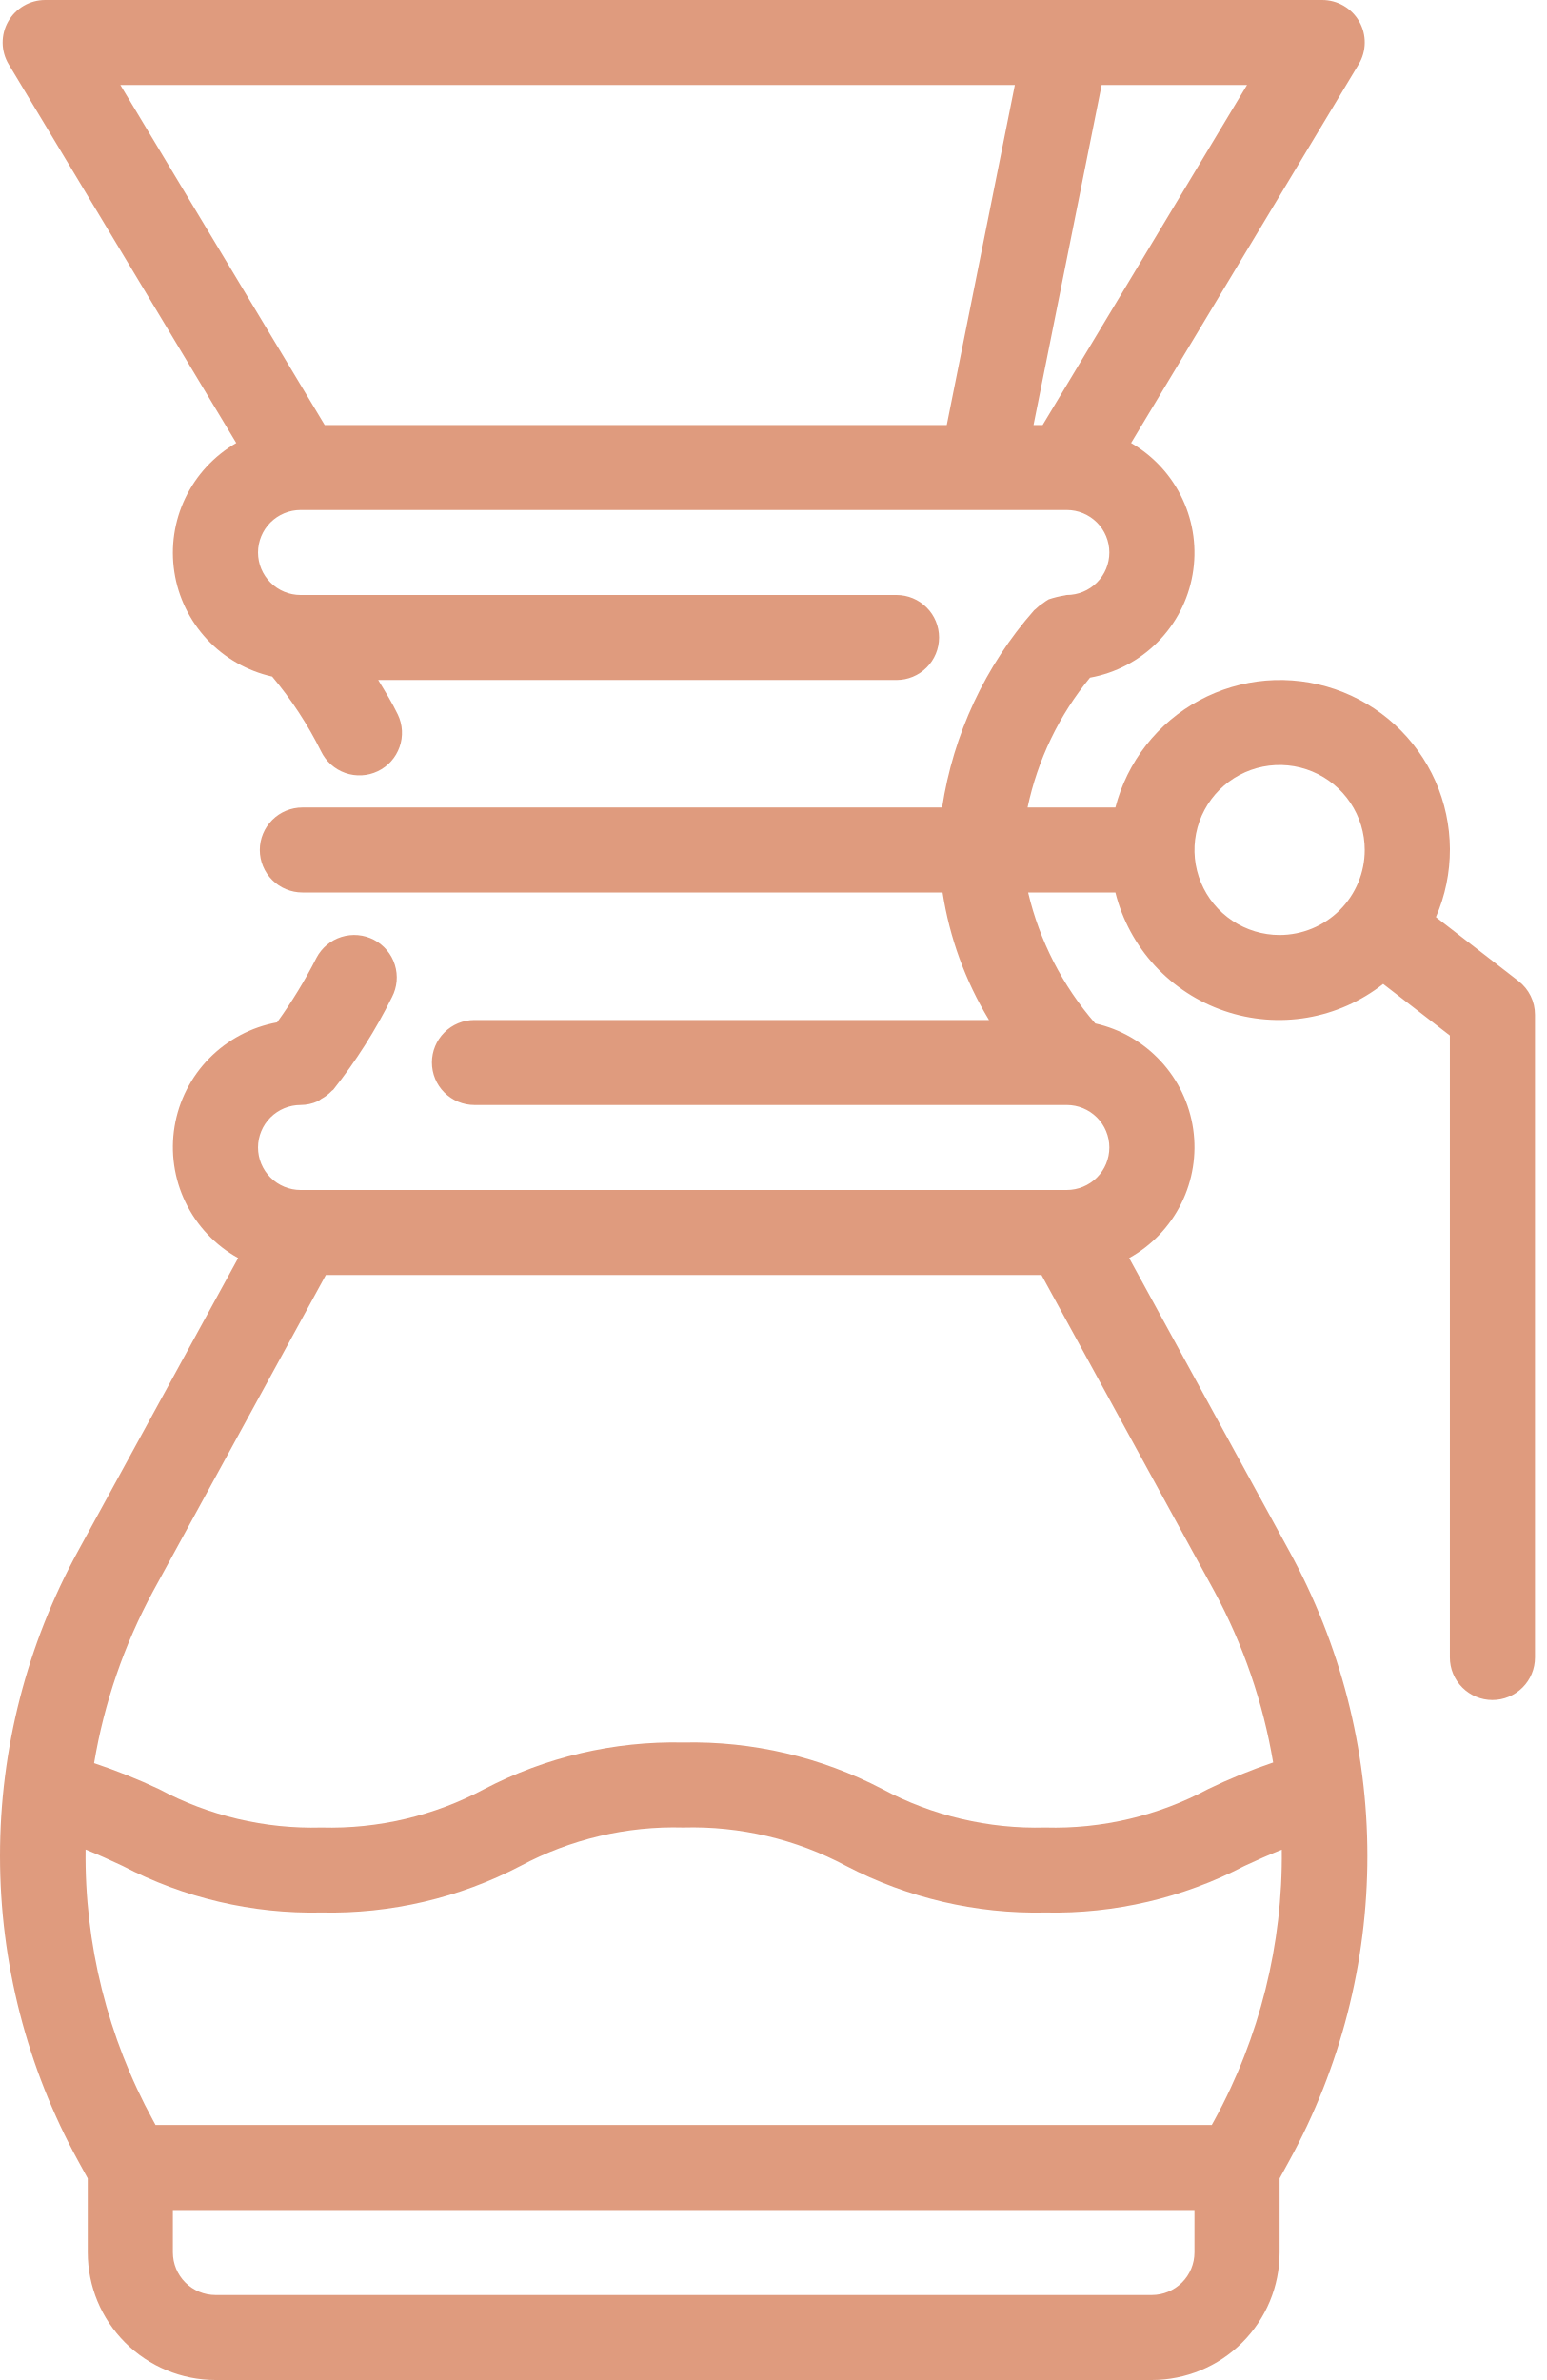
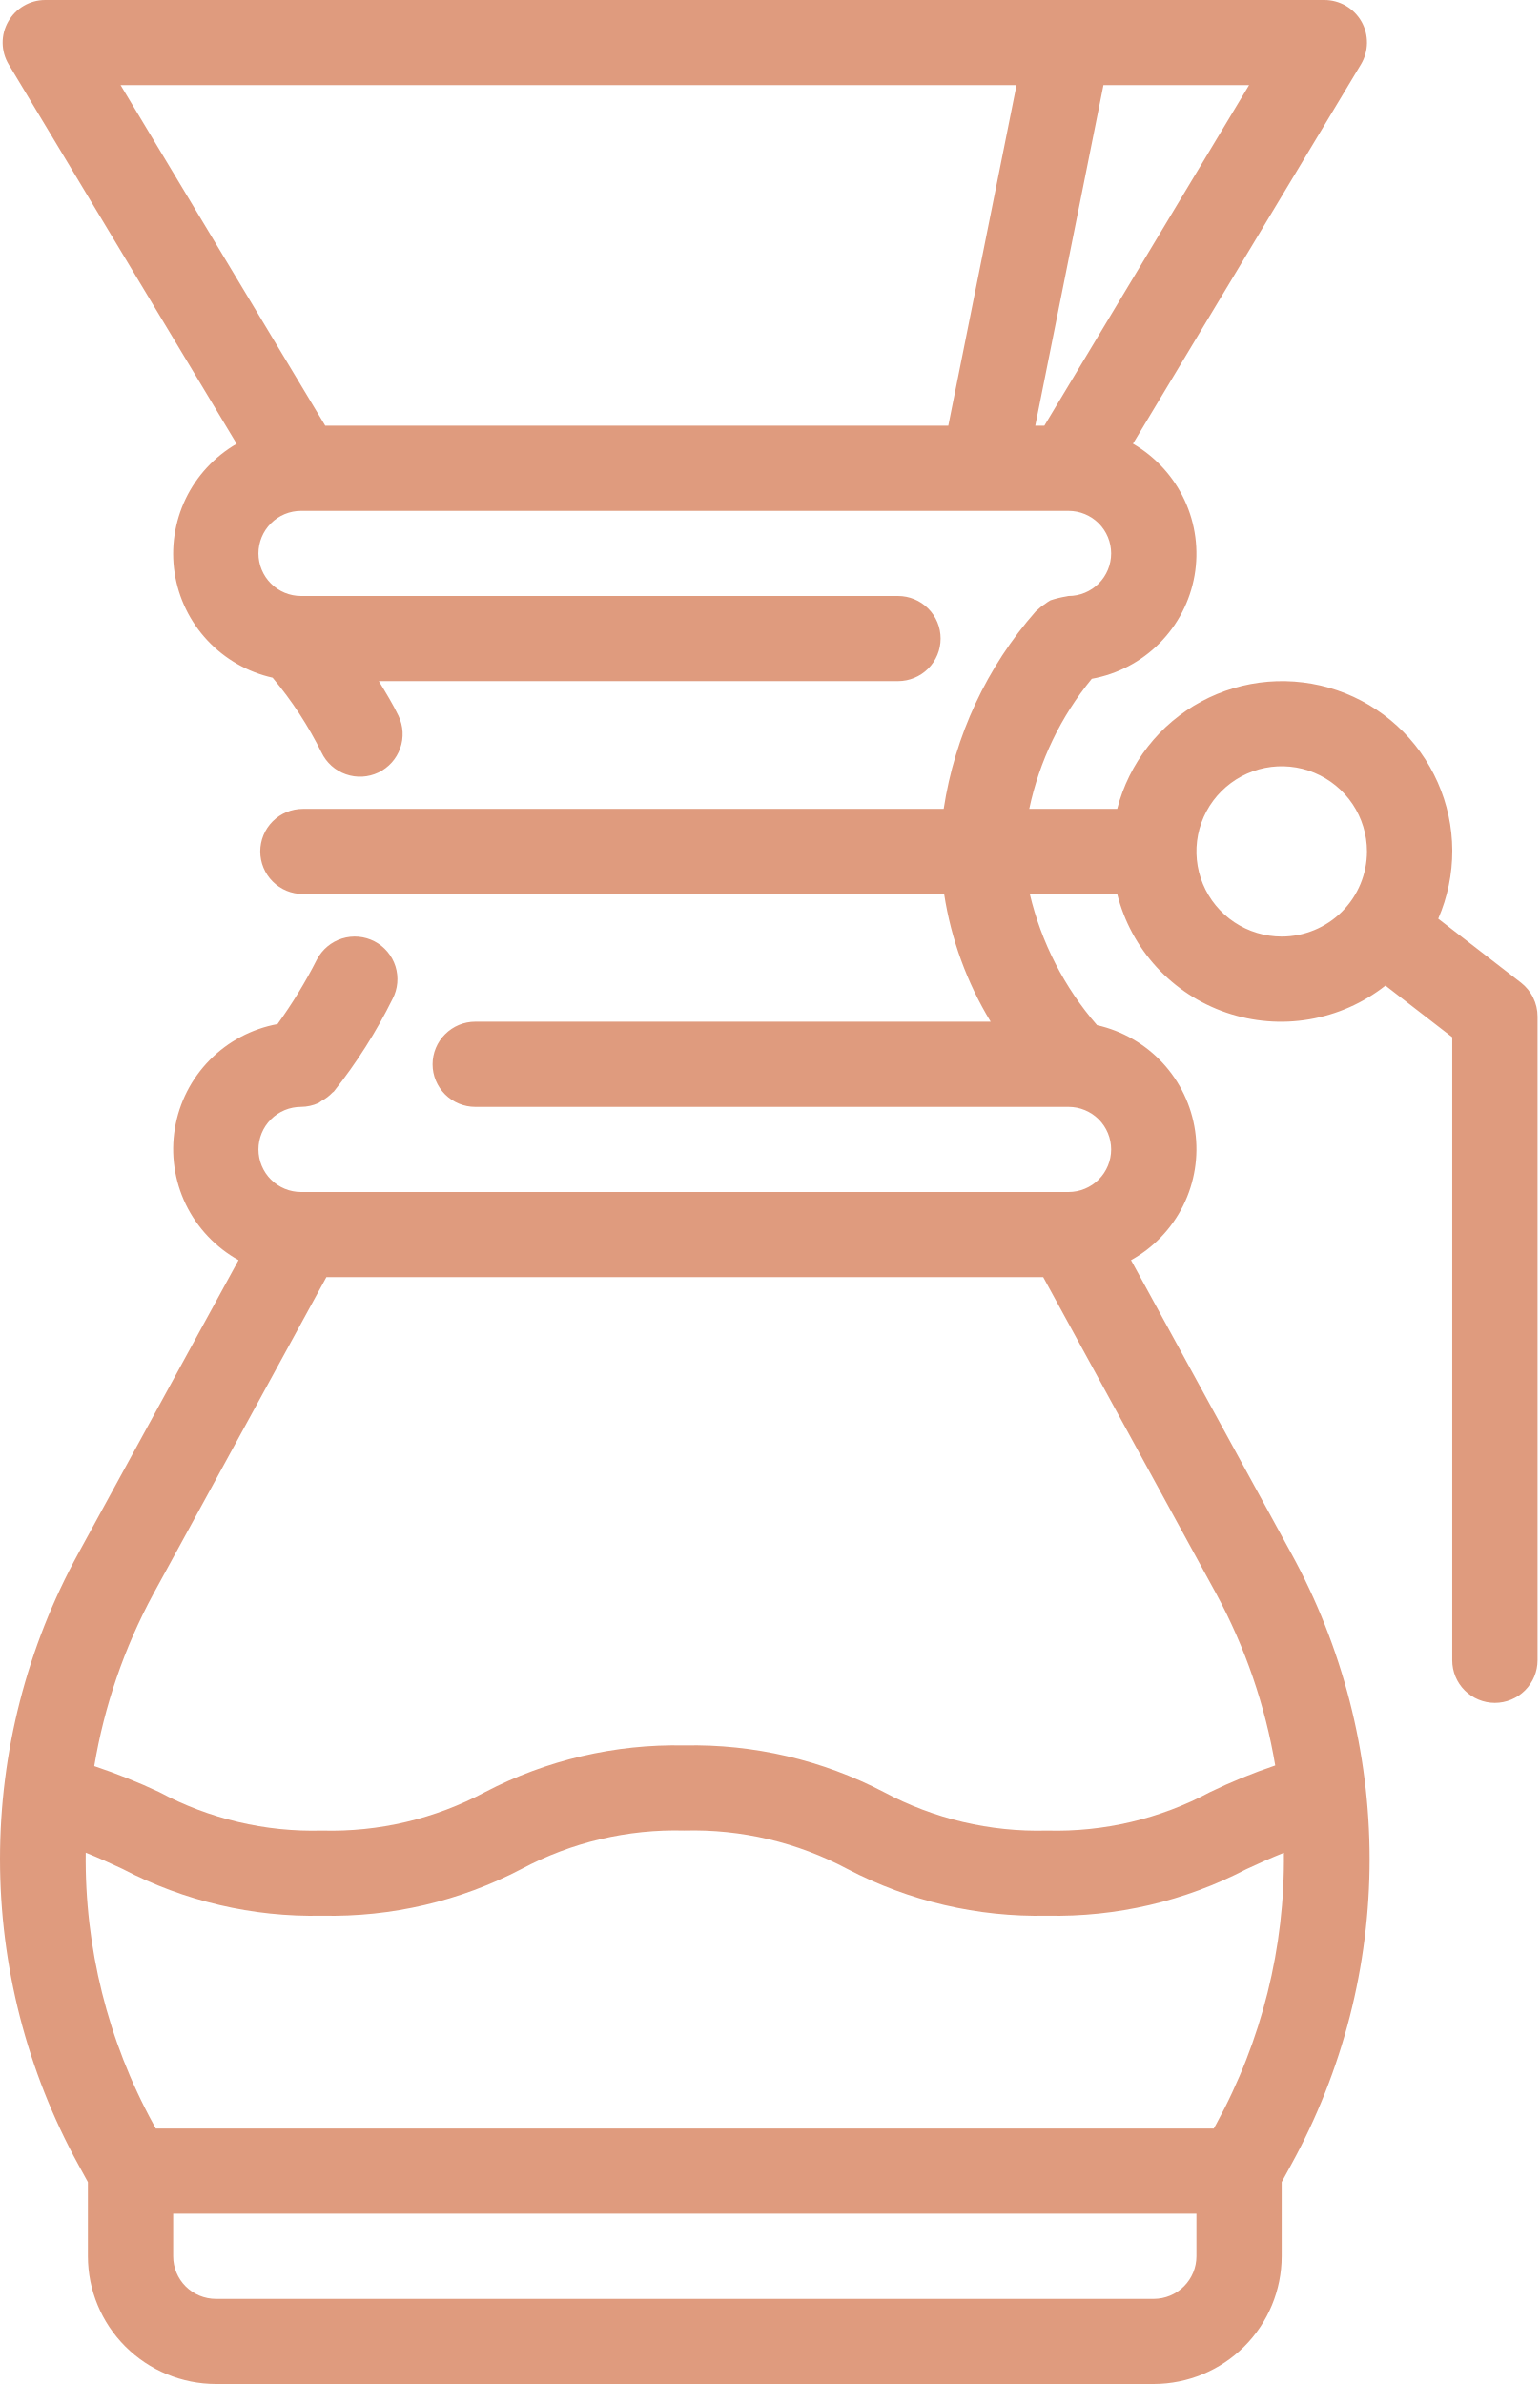
- <svg xmlns="http://www.w3.org/2000/svg" width="52" height="80" viewBox="0 0 52 80" fill="none">
-   <path d="M51.043 32.977L48.266 30.828C48.579 30.106 48.739 29.327 48.736 28.54C48.733 27.753 48.567 26.976 48.249 26.256C47.93 25.537 47.466 24.89 46.886 24.359C46.305 23.827 45.62 23.421 44.875 23.166C44.13 22.911 43.34 22.813 42.554 22.877C41.769 22.942 41.006 23.168 40.312 23.542C39.619 23.915 39.01 24.428 38.525 25.048C38.039 25.668 37.688 26.381 37.492 27.143H34.54C34.878 25.541 35.598 24.044 36.639 22.778C37.499 22.623 38.291 22.208 38.908 21.588C39.524 20.969 39.936 20.176 40.086 19.316C40.237 18.456 40.12 17.57 39.75 16.779C39.381 15.988 38.777 15.329 38.02 14.891L45.669 2.162C45.8 1.946 45.87 1.698 45.873 1.445C45.877 1.193 45.813 0.944 45.688 0.724C45.563 0.504 45.382 0.321 45.163 0.194C44.944 0.067 44.696 -0 44.443 9.77623e-07H1.519C1.266 7.16054e-05 1.017 0.067 0.799 0.194C0.58 0.322 0.399 0.505 0.274 0.724C0.15 0.944 0.086 1.193 0.089 1.446C0.092 1.698 0.162 1.946 0.292 2.162L7.941 14.891C7.198 15.321 6.601 15.965 6.23 16.739C5.859 17.512 5.73 18.38 5.861 19.228C5.991 20.076 6.375 20.865 6.961 21.492C7.548 22.119 8.31 22.554 9.149 22.742C9.793 23.51 10.344 24.353 10.79 25.251C10.954 25.593 11.247 25.856 11.605 25.982C11.963 26.108 12.356 26.087 12.698 25.924C13.041 25.76 13.304 25.468 13.43 25.11C13.557 24.753 13.536 24.36 13.372 24.018C13.186 23.631 12.948 23.244 12.713 22.857H30.135C30.514 22.857 30.878 22.707 31.146 22.439C31.415 22.171 31.565 21.808 31.565 21.429C31.565 21.05 31.415 20.686 31.146 20.419C30.878 20.151 30.514 20 30.135 20H10.104C9.724 20 9.36 19.85 9.092 19.582C8.824 19.314 8.673 18.951 8.673 18.572C8.673 18.193 8.824 17.829 9.092 17.561C9.36 17.294 9.724 17.143 10.104 17.143H35.858C36.237 17.143 36.601 17.294 36.87 17.561C37.138 17.829 37.289 18.193 37.289 18.572C37.289 18.951 37.138 19.314 36.87 19.582C36.601 19.85 36.237 20 35.858 20C35.834 20 35.814 20.012 35.791 20.014C35.608 20.043 35.427 20.087 35.251 20.146C35.184 20.184 35.119 20.227 35.059 20.275C34.967 20.332 34.883 20.399 34.807 20.476C34.793 20.491 34.773 20.497 34.76 20.514C33.115 22.383 32.042 24.683 31.668 27.143H10.164C9.784 27.143 9.42 27.293 9.152 27.561C8.884 27.829 8.733 28.192 8.733 28.571C8.733 28.95 8.884 29.314 9.152 29.582C9.42 29.849 9.784 30 10.164 30H31.683C31.917 31.517 32.448 32.973 33.244 34.286H15.948C15.569 34.286 15.205 34.436 14.937 34.704C14.668 34.972 14.518 35.335 14.518 35.714C14.518 36.093 14.668 36.456 14.937 36.724C15.205 36.992 15.569 37.143 15.948 37.143H35.858C36.237 37.143 36.601 37.293 36.87 37.561C37.138 37.829 37.289 38.193 37.289 38.571C37.289 38.95 37.138 39.314 36.87 39.582C36.601 39.849 36.237 40 35.858 40H10.104C9.724 40 9.36 39.849 9.092 39.582C8.824 39.314 8.673 38.95 8.673 38.571C8.673 38.193 8.824 37.829 9.092 37.561C9.36 37.293 9.724 37.143 10.104 37.143C10.303 37.142 10.5 37.099 10.681 37.017C10.723 36.999 10.755 36.963 10.794 36.941C10.929 36.869 11.052 36.775 11.156 36.664C11.17 36.65 11.189 36.645 11.202 36.63C11.968 35.665 12.629 34.622 13.175 33.518C13.35 33.182 13.385 32.791 13.271 32.429C13.158 32.067 12.905 31.766 12.568 31.59C12.232 31.415 11.839 31.38 11.477 31.494C11.115 31.607 10.813 31.86 10.637 32.196C10.253 32.952 9.81 33.677 9.314 34.365C8.448 34.523 7.653 34.945 7.036 35.571C6.419 36.198 6.011 36.999 5.868 37.866C5.725 38.733 5.853 39.623 6.236 40.414C6.618 41.206 7.236 41.86 8.005 42.287L2.632 52.12C0.905 55.266 0 58.795 0 62.383C0 65.97 0.905 69.499 2.632 72.645L2.95 73.224V75.714C2.951 76.85 3.403 77.94 4.208 78.743C5.013 79.547 6.104 79.999 7.242 80H38.719C39.857 79.999 40.948 79.547 41.753 78.743C42.558 77.94 43.011 76.85 43.012 75.714V73.223L43.33 72.642C45.058 69.497 45.963 65.968 45.962 62.381C45.962 58.794 45.056 55.265 43.327 52.12L37.955 42.287C38.712 41.868 39.322 41.228 39.706 40.454C40.091 39.68 40.23 38.808 40.107 37.953C39.983 37.097 39.602 36.3 39.014 35.666C38.427 35.032 37.66 34.591 36.816 34.402C35.718 33.139 34.943 31.628 34.559 30H37.492C37.721 30.916 38.177 31.761 38.816 32.456C39.456 33.151 40.26 33.676 41.155 33.981C42.05 34.287 43.008 34.364 43.94 34.206C44.872 34.047 45.75 33.658 46.493 33.074L48.735 34.807V55.714C48.735 56.093 48.886 56.456 49.154 56.724C49.422 56.992 49.786 57.143 50.166 57.143C50.545 57.143 50.909 56.992 51.177 56.724C51.446 56.456 51.596 56.093 51.596 55.714V34.107C51.596 33.889 51.547 33.674 51.451 33.478C51.355 33.282 51.215 33.111 51.043 32.977V32.977ZM4.046 2.857H34.113L31.824 14.286H10.914L4.046 2.857ZM34.741 14.286L37.03 2.857H41.916L35.047 14.286H34.741ZM40.15 75.714C40.149 76.093 39.998 76.456 39.73 76.724C39.462 76.991 39.099 77.142 38.719 77.143H7.242C6.863 77.142 6.499 76.992 6.231 76.724C5.963 76.456 5.812 76.093 5.811 75.714V74.286H40.15V75.714ZM40.818 71.272L40.731 71.429H5.229L5.145 71.275C3.619 68.484 2.838 65.349 2.877 62.169C3.303 62.34 3.709 62.527 4.122 62.72C6.182 63.798 8.482 64.336 10.806 64.286C13.133 64.336 15.435 63.798 17.497 62.72C19.176 61.821 21.062 61.376 22.967 61.429C24.873 61.376 26.76 61.821 28.441 62.72C30.505 63.798 32.808 64.337 35.137 64.286C37.463 64.336 39.764 63.798 41.827 62.723C42.232 62.533 42.649 62.349 43.085 62.173C43.123 65.35 42.343 68.484 40.818 71.272V71.272ZM42.795 59.243C42.048 59.495 41.318 59.794 40.609 60.137C38.929 61.036 37.042 61.482 35.137 61.429C33.229 61.481 31.341 61.036 29.659 60.137C27.597 59.059 25.294 58.521 22.967 58.571C20.641 58.521 18.34 59.059 16.278 60.137C14.598 61.036 12.712 61.481 10.806 61.429C8.903 61.481 7.019 61.036 5.342 60.137C4.633 59.804 3.906 59.513 3.163 59.265C3.5 57.243 4.17 55.291 5.145 53.488L10.953 42.857H35.008L40.818 53.488C41.789 55.285 42.457 57.229 42.795 59.243H42.795ZM43.012 31.429C42.446 31.429 41.892 31.261 41.422 30.947C40.951 30.633 40.585 30.187 40.368 29.665C40.151 29.143 40.095 28.568 40.205 28.014C40.316 27.46 40.588 26.951 40.988 26.551C41.389 26.151 41.898 25.879 42.453 25.769C43.009 25.659 43.584 25.715 44.107 25.932C44.63 26.148 45.077 26.514 45.391 26.984C45.706 27.454 45.873 28.006 45.873 28.571C45.873 29.329 45.571 30.055 45.035 30.591C44.498 31.127 43.77 31.428 43.012 31.429V31.429Z" fill="#DF9B7E" />
+ <svg xmlns="http://www.w3.org/2000/svg" width="31" height="48" viewBox="0 0 31 48" fill="none">
+   <path d="M30.626 19.786L28.959 18.497C29.147 18.063 29.243 17.596 29.242 17.124C29.24 16.652 29.14 16.185 28.949 15.754C28.758 15.322 28.48 14.934 28.131 14.615C27.783 14.296 27.372 14.052 26.925 13.899C26.478 13.746 26.004 13.688 25.532 13.726C25.061 13.765 24.603 13.901 24.187 14.125C23.771 14.349 23.406 14.657 23.115 15.029C22.824 15.4 22.613 15.829 22.495 16.286H20.724C20.927 15.324 21.359 14.426 21.983 13.667C22.5 13.574 22.975 13.325 23.345 12.953C23.715 12.582 23.961 12.106 24.052 11.59C24.142 11.074 24.072 10.542 23.85 10.068C23.628 9.593 23.266 9.197 22.812 8.934L27.402 1.297C27.48 1.167 27.522 1.019 27.524 0.867C27.526 0.716 27.488 0.566 27.413 0.434C27.338 0.302 27.229 0.193 27.098 0.116C26.967 0.04 26.817 -0 26.666 5.86574e-07H0.911C0.759 4.29632e-05 0.61 0.04 0.479 0.117C0.348 0.193 0.24 0.303 0.165 0.435C0.09 0.567 0.051 0.716 0.053 0.867C0.055 1.019 0.097 1.167 0.175 1.297L4.765 8.935C4.319 9.193 3.961 9.579 3.738 10.043C3.515 10.508 3.438 11.028 3.516 11.537C3.595 12.046 3.825 12.519 4.177 12.895C4.529 13.271 4.986 13.533 5.489 13.645C5.876 14.106 6.207 14.612 6.474 15.151C6.572 15.356 6.748 15.514 6.963 15.589C7.178 15.665 7.414 15.652 7.619 15.554C7.824 15.456 7.982 15.28 8.058 15.066C8.134 14.852 8.121 14.616 8.023 14.411C7.912 14.179 7.769 13.947 7.628 13.714H18.081C18.308 13.714 18.527 13.624 18.688 13.463C18.849 13.303 18.939 13.085 18.939 12.857C18.939 12.63 18.849 12.412 18.688 12.251C18.527 12.09 18.308 12 18.081 12H6.062C5.834 12 5.616 11.91 5.455 11.749C5.294 11.588 5.204 11.37 5.204 11.143C5.204 10.916 5.294 10.698 5.455 10.537C5.616 10.376 5.834 10.286 6.062 10.286H21.515C21.742 10.286 21.961 10.376 22.122 10.537C22.283 10.698 22.373 10.916 22.373 11.143C22.373 11.37 22.283 11.588 22.122 11.749C21.961 11.91 21.742 12 21.515 12C21.5 12 21.489 12.007 21.474 12.008C21.365 12.026 21.256 12.052 21.151 12.087C21.11 12.11 21.072 12.136 21.035 12.165C20.98 12.199 20.93 12.24 20.884 12.285C20.876 12.295 20.864 12.298 20.856 12.308C19.869 13.43 19.225 14.81 19.001 16.286H6.098C5.871 16.286 5.652 16.376 5.491 16.537C5.33 16.698 5.24 16.916 5.24 17.143C5.24 17.37 5.33 17.588 5.491 17.749C5.652 17.91 5.871 18 6.098 18H19.01C19.15 18.91 19.469 19.784 19.947 20.571H9.569C9.341 20.571 9.123 20.662 8.962 20.823C8.801 20.983 8.71 21.201 8.71 21.429C8.71 21.656 8.801 21.874 8.962 22.035C9.123 22.195 9.341 22.286 9.569 22.286H21.515C21.742 22.286 21.961 22.376 22.122 22.537C22.283 22.698 22.373 22.916 22.373 23.143C22.373 23.37 22.283 23.588 22.122 23.749C21.961 23.91 21.742 24 21.515 24H6.062C5.834 24 5.616 23.91 5.455 23.749C5.294 23.588 5.204 23.37 5.204 23.143C5.204 22.916 5.294 22.698 5.455 22.537C5.616 22.376 5.834 22.286 6.062 22.286C6.182 22.285 6.3 22.259 6.409 22.21C6.434 22.199 6.453 22.178 6.477 22.164C6.558 22.121 6.631 22.065 6.694 21.998C6.702 21.99 6.713 21.987 6.721 21.978C7.181 21.399 7.578 20.773 7.905 20.111C8.01 19.91 8.031 19.674 7.963 19.457C7.895 19.241 7.743 19.059 7.541 18.954C7.339 18.849 7.104 18.828 6.886 18.896C6.669 18.964 6.488 19.116 6.382 19.317C6.152 19.771 5.886 20.206 5.588 20.619C5.069 20.714 4.592 20.967 4.222 21.343C3.852 21.719 3.607 22.2 3.521 22.72C3.435 23.24 3.512 23.774 3.741 24.249C3.971 24.723 4.342 25.116 4.803 25.372L1.579 31.272C0.543 33.16 0 35.277 0 37.43C0 39.582 0.543 41.7 1.579 43.587L1.77 43.935V45.429C1.771 46.11 2.042 46.764 2.525 47.246C3.008 47.728 3.662 47.999 4.345 48H23.232C23.914 47.999 24.569 47.728 25.052 47.246C25.535 46.764 25.806 46.11 25.807 45.429V43.934L25.998 43.585C27.035 41.698 27.578 39.581 27.577 37.429C27.577 35.276 27.033 33.159 25.997 31.272L22.773 25.372C23.227 25.121 23.593 24.737 23.824 24.273C24.054 23.808 24.138 23.285 24.064 22.772C23.99 22.259 23.761 21.78 23.409 21.4C23.056 21.019 22.596 20.755 22.089 20.641C21.431 19.883 20.966 18.977 20.735 18H22.495C22.633 18.55 22.906 19.056 23.29 19.474C23.674 19.891 24.156 20.206 24.693 20.389C25.23 20.572 25.805 20.619 26.364 20.523C26.923 20.428 27.45 20.195 27.896 19.844L29.241 20.884V33.429C29.241 33.656 29.331 33.874 29.492 34.035C29.653 34.195 29.872 34.286 30.099 34.286C30.327 34.286 30.545 34.195 30.706 34.035C30.867 33.874 30.958 33.656 30.958 33.429V20.464C30.958 20.334 30.928 20.204 30.87 20.087C30.813 19.969 30.729 19.867 30.626 19.786V19.786ZM2.428 1.714H20.468L19.094 8.571H6.549L2.428 1.714ZM20.845 8.571L22.218 1.714H25.15L21.028 8.571H20.845ZM24.09 45.429C24.09 45.656 23.999 45.873 23.838 46.034C23.677 46.195 23.459 46.285 23.232 46.286H4.345C4.118 46.285 3.899 46.195 3.738 46.034C3.578 45.874 3.487 45.656 3.487 45.429V44.571H24.09V45.429ZM24.491 42.763L24.439 42.857H3.137L3.087 42.765C2.171 41.091 1.703 39.209 1.726 37.302C1.982 37.404 2.225 37.516 2.473 37.632C3.709 38.279 5.089 38.602 6.484 38.571C7.88 38.602 9.261 38.279 10.498 37.632C11.506 37.093 12.637 36.826 13.78 36.857C14.924 36.826 16.056 37.093 17.065 37.632C18.303 38.279 19.685 38.602 21.082 38.571C22.478 38.601 23.858 38.279 25.096 37.634C25.339 37.52 25.589 37.409 25.851 37.304C25.874 39.21 25.405 41.09 24.491 42.763V42.763ZM25.677 35.546C25.229 35.697 24.791 35.876 24.365 36.082C23.357 36.622 22.225 36.889 21.082 36.857C19.938 36.889 18.805 36.622 17.796 36.082C16.558 35.436 15.177 35.113 13.78 35.143C12.384 35.113 11.004 35.436 9.767 36.082C8.759 36.622 7.627 36.889 6.484 36.857C5.342 36.889 4.212 36.622 3.205 36.082C2.78 35.882 2.343 35.708 1.898 35.559C2.1 34.346 2.502 33.175 3.087 32.093L6.572 25.714H21.005L24.491 32.093C25.073 33.171 25.474 34.337 25.677 35.546H25.677ZM25.807 18.857C25.468 18.857 25.136 18.757 24.853 18.568C24.571 18.38 24.351 18.112 24.221 17.799C24.091 17.486 24.057 17.141 24.123 16.808C24.189 16.476 24.353 16.17 24.593 15.931C24.833 15.691 25.139 15.528 25.472 15.461C25.805 15.395 26.15 15.429 26.464 15.559C26.778 15.689 27.046 15.909 27.235 16.191C27.423 16.472 27.524 16.804 27.524 17.143C27.524 17.597 27.343 18.033 27.021 18.355C26.699 18.676 26.262 18.857 25.807 18.857V18.857Z" fill="#DF9B7E" />
</svg>
